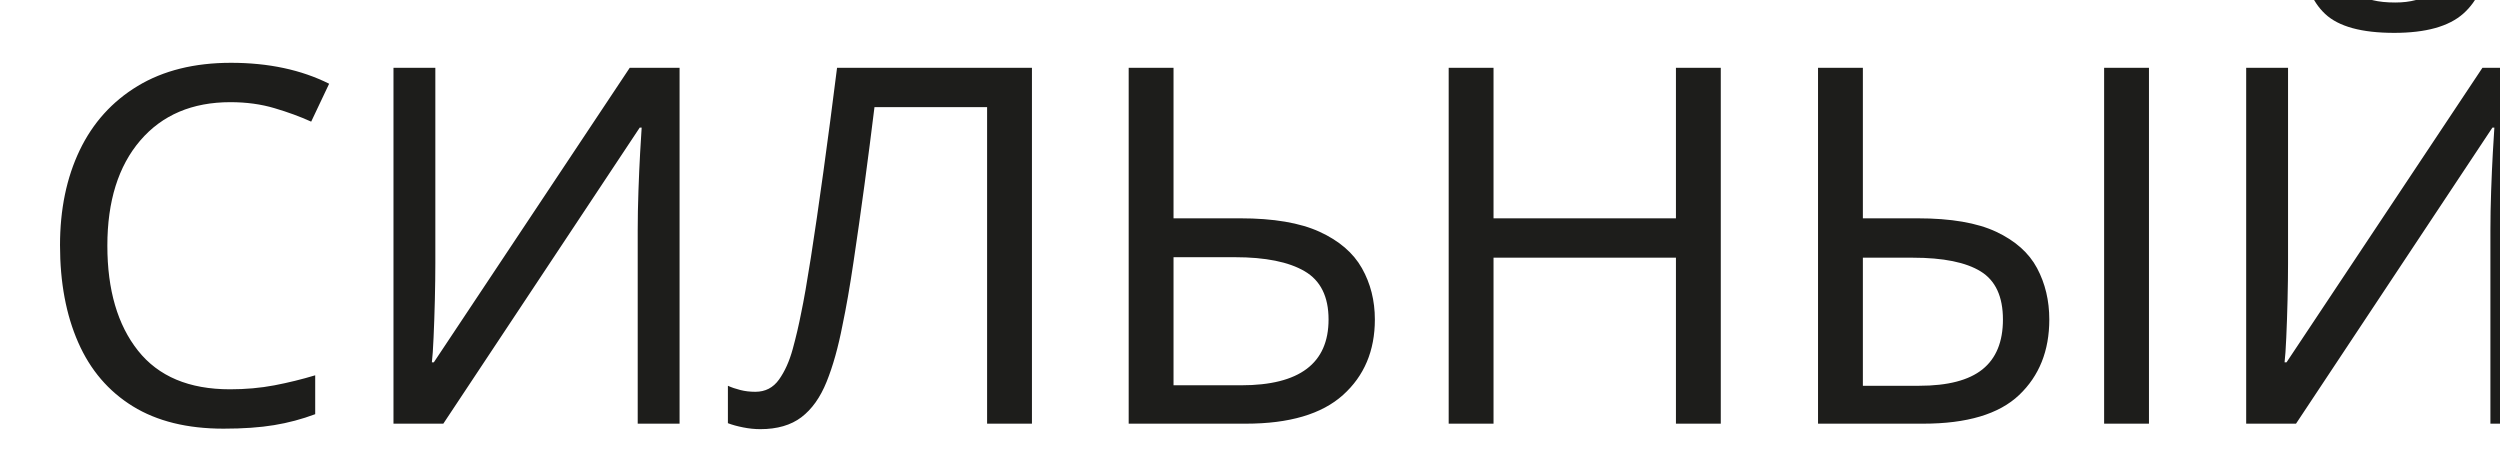
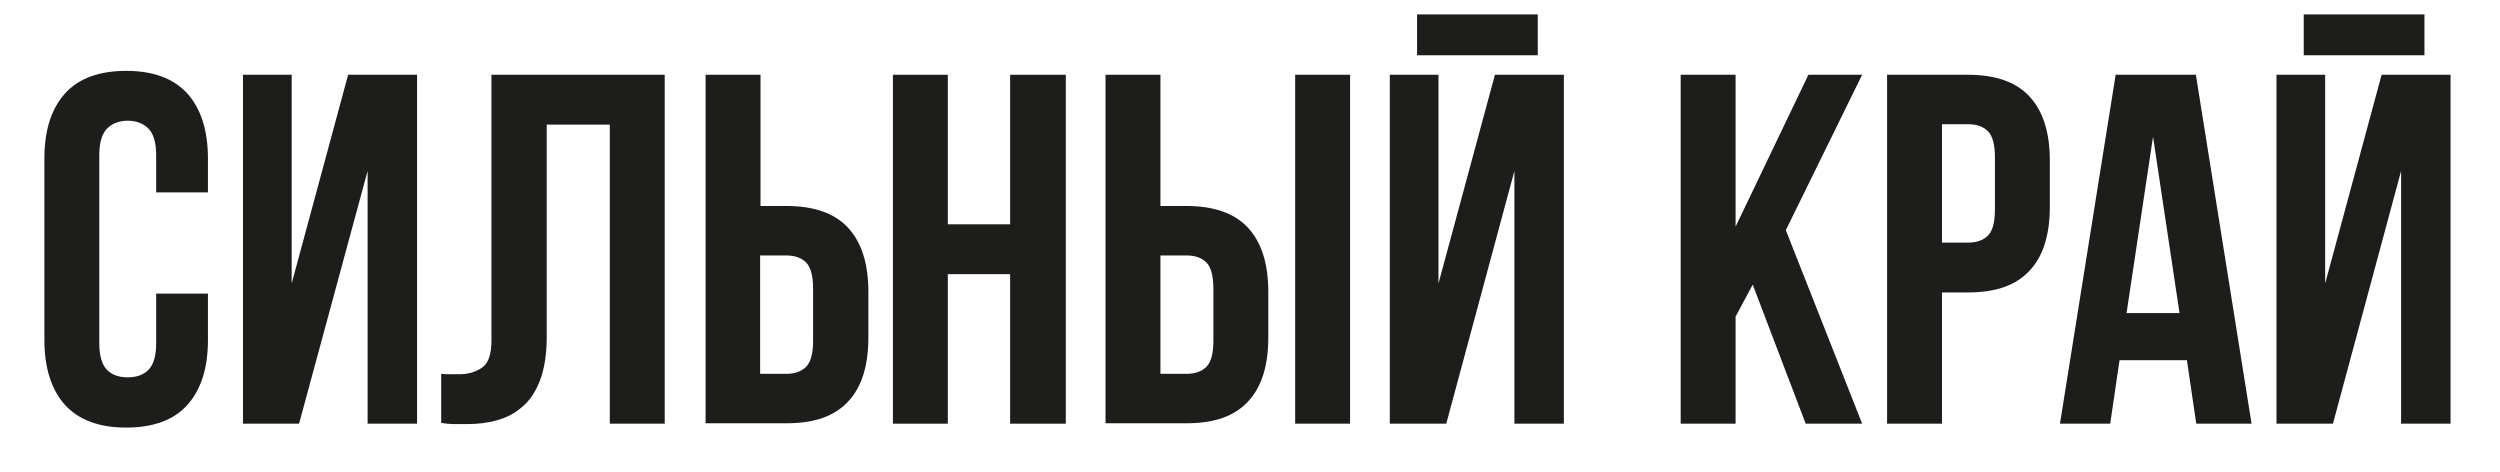
- <svg xmlns="http://www.w3.org/2000/svg" version="1.1" id="_Шар_1" x="0px" y="0px" viewBox="0 0 642 119" style="enable-background:new 0 0 642 119;" xml:space="preserve">
+ <svg xmlns="http://www.w3.org/2000/svg" version="1.1" id="_Шар_1" x="0px" y="0px" viewBox="0 0 642 121" style="enable-background:new 0 0 642 121;" xml:space="preserve">
  <style type="text/css">
- 	.st0{fill:#1D1D1B;}
- 	.st1{font-family:'BebasNeueCyrillic';}
- 	.st2{font-size:128px;}
+ 	.st0{enable-background:new    ;}
+ 	.st1{fill:#1D1D1B;}
</style>
-   <text transform="matrix(1 0 0 1 7.6 108.8)" class="st0 st1 st2">СИЛЬНЫЙ КРАЙ</text>
+   <g class="st0">
+     <path class="st1" d="M53.4,75.4v11.9c0,7.3-1.8,12.8-5.3,16.7c-3.5,3.9-8.8,5.8-15.7,5.8s-12.1-1.9-15.7-5.8   c-3.5-3.9-5.3-9.5-5.3-16.7V40.7c0-7.3,1.8-12.8,5.3-16.7c3.5-3.9,8.8-5.8,15.7-5.8s12.1,1.9,15.7,5.8c3.5,3.9,5.3,9.5,5.3,16.7   v8.7H40.1v-9.6c0-3.2-0.7-5.5-2-6.8c-1.3-1.3-3.1-2-5.3-2c-2.2,0-4,0.7-5.3,2c-1.3,1.3-2,3.6-2,6.8v48.4c0,3.2,0.7,5.5,2,6.8   c1.3,1.3,3.1,1.9,5.3,1.9c2.2,0,4-0.6,5.3-1.9c1.3-1.3,2-3.5,2-6.8V75.4H53.4z" />
+     <path class="st1" d="M76.8,108.8H62.4V19.2h12.5v53.6l14.5-53.6h17.7v89.6H94.4V43.9L76.8,108.8z" />
+     <path class="st1" d="M156.8,32h-16.4v54.5c0,4.5-0.6,8.2-1.7,11.1c-1.1,2.9-2.6,5.2-4.5,6.8c-1.9,1.7-4,2.8-6.5,3.5   c-2.4,0.7-5,1-7.6,1c-1.3,0-2.4,0-3.5,0s-2.1-0.1-3.3-0.3V96c0.8,0.1,1.6,0.1,2.4,0.1c0.9,0,1.7,0,2.4,0c2.2,0,4.1-0.6,5.7-1.7   c1.6-1.1,2.4-3.4,2.4-6.9V19.2h44.5v89.6h-14.1V32z" />
+     <path class="st1" d="M181.2,108.8V19.2h14.1v33.7h6.7c7.1,0,12.4,1.9,15.8,5.6c3.5,3.8,5.2,9.3,5.2,16.5v11.6   c0,7.3-1.7,12.8-5.2,16.5c-3.5,3.8-8.7,5.6-15.8,5.6H181.2z M201.9,96c2.2,0,3.9-0.6,5.1-1.8c1.2-1.2,1.8-3.4,1.8-6.7V74.1   c0-3.2-0.6-5.5-1.8-6.7c-1.2-1.2-2.9-1.8-5.1-1.8h-6.7V96H201.9z" />
+     <path class="st1" d="M243.4,108.8h-14.1V19.2h14.1v38.4h16V19.2h14.3v89.6h-14.3V70.4h-16V108.8z" />
+     <path class="st1" d="M283.9,108.8V19.2H298v33.7h6.7c7.1,0,12.4,1.9,15.8,5.6c3.5,3.8,5.2,9.3,5.2,16.5v11.6   c0,7.3-1.7,12.8-5.2,16.5c-3.5,3.8-8.7,5.6-15.8,5.6H283.9z M304.7,96c2.2,0,3.9-0.6,5.1-1.8c1.2-1.2,1.8-3.4,1.8-6.7V74.1   c0-3.2-0.6-5.5-1.8-6.7c-1.2-1.2-2.9-1.8-5.1-1.8H298V96H304.7z M332.6,19.2h14.1v89.6h-14.1V19.2z" />
+     <path class="st1" d="M371.4,108.8h-14.5V19.2h12.5v53.6l14.5-53.6h17.7v89.6h-12.7V43.9L371.4,108.8z M394.9,3.7v10.5h-31V3.7   H394.9z" />
+     <path class="st1" d="M450.1,73.1l-4.4,8.2v27.5h-14.1V19.2h14.1v39l18.7-39h13.8l-19.6,39.9l19.6,49.7h-14.5L450.1,73.1z" />
+     <path class="st1" d="M505.4,19.2c7.1,0,12.4,1.9,15.8,5.6c3.5,3.8,5.2,9.3,5.2,16.5V53c0,7.3-1.7,12.8-5.2,16.5   c-3.5,3.8-8.7,5.6-15.8,5.6h-6.7v33.7h-14.1V19.2H505.4z M498.7,32v30.3h6.7c2.2,0,3.9-0.6,5.1-1.8c1.2-1.2,1.8-3.4,1.8-6.7V40.4   c0-3.2-0.6-5.5-1.8-6.7c-1.2-1.2-2.9-1.8-5.1-1.8H498.7z" />
+     <path class="st1" d="M578.2,108.8H564l-2.4-16.3h-17.3l-2.4,16.3h-12.9l14.3-89.6h20.6L578.2,108.8z M546.1,80.4h13.6l-6.8-45.3   L546.1,80.4z" />
+     <path class="st1" d="M599.1,108.8h-14.5V19.2h12.5v53.6l14.5-53.6h17.7v89.6h-12.7V43.9L599.1,108.8z M622.6,3.7v10.5h-31V3.7   H622.6z" />
+   </g>
</svg>
